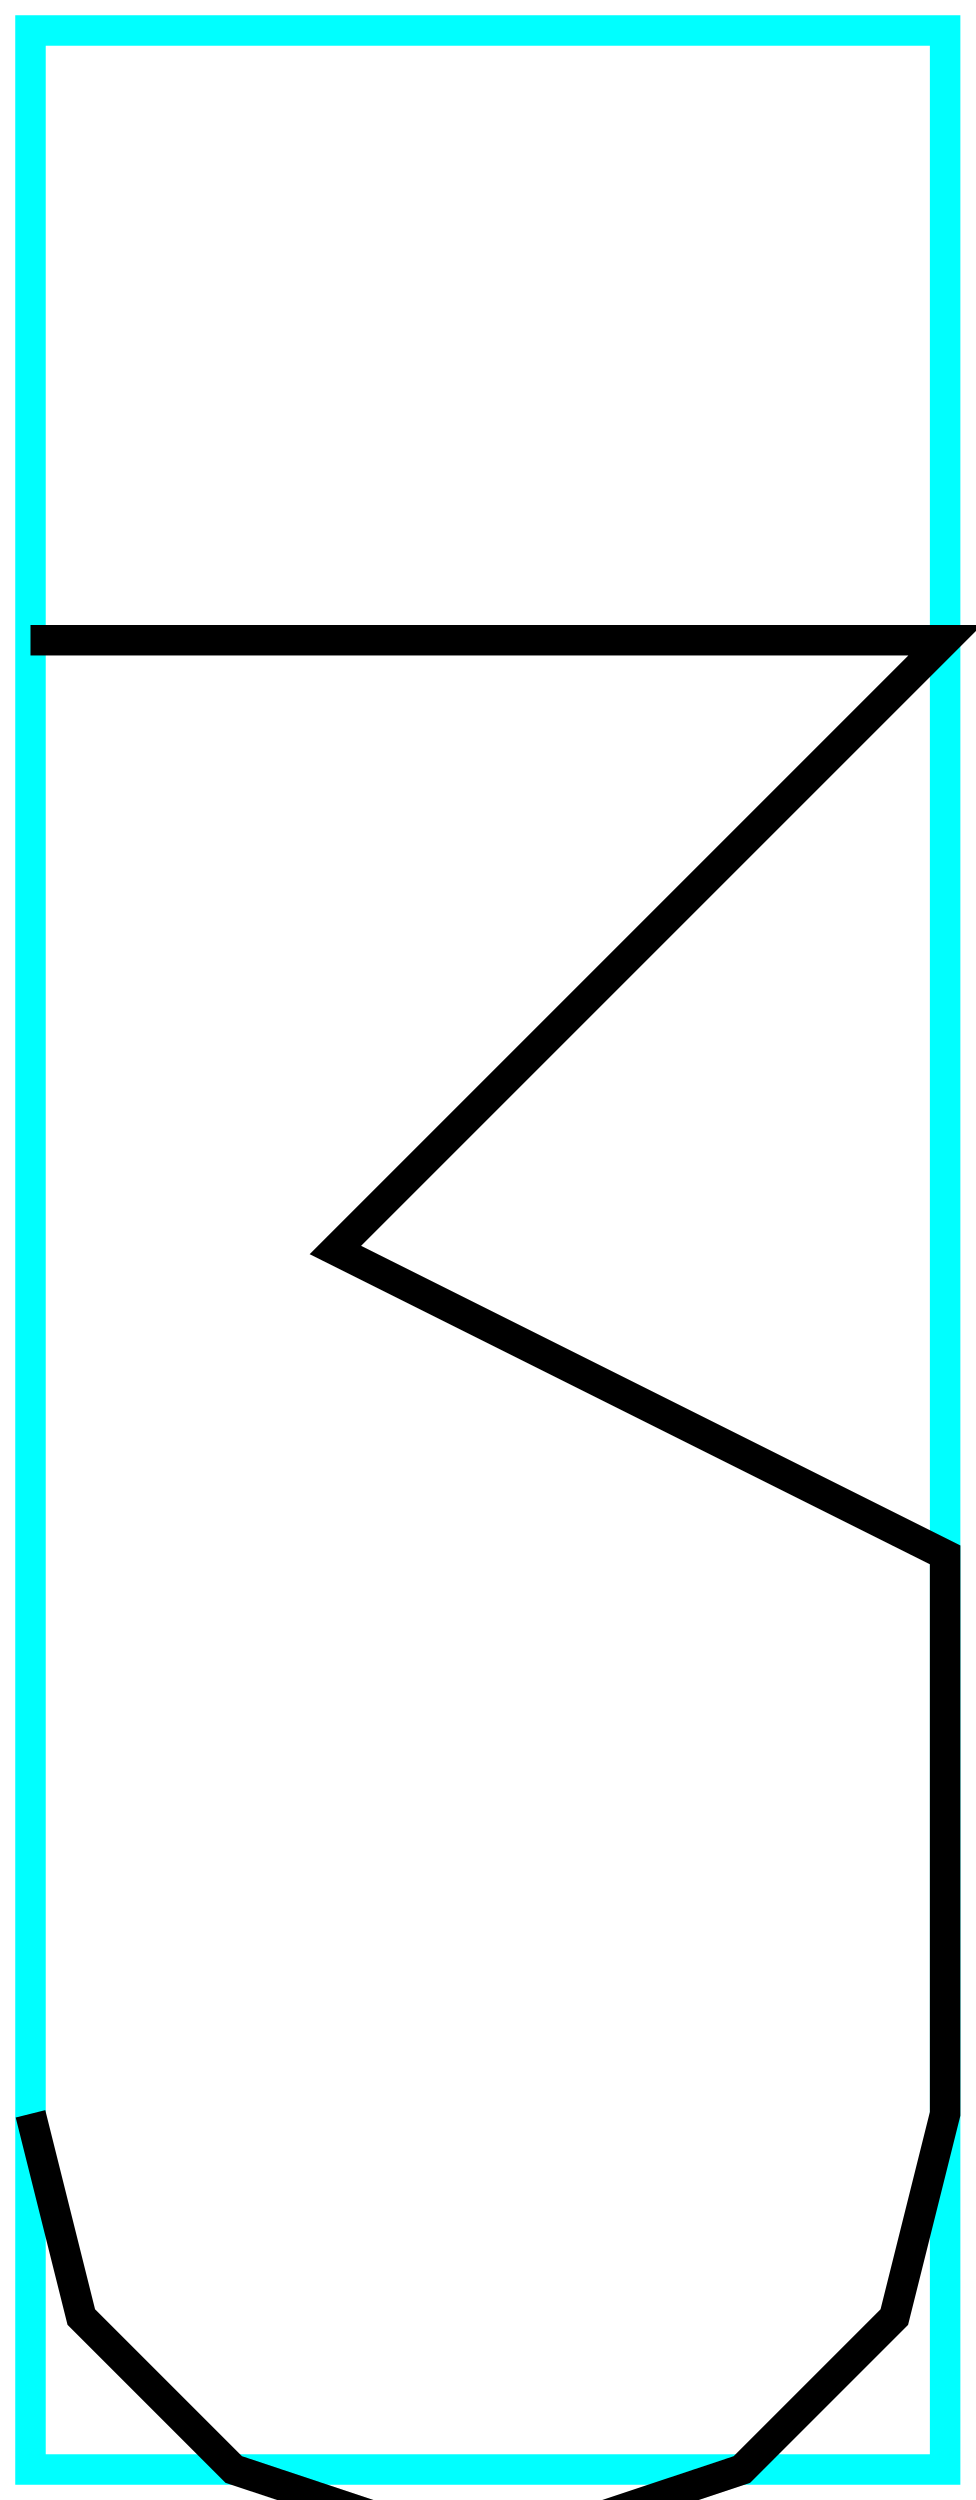
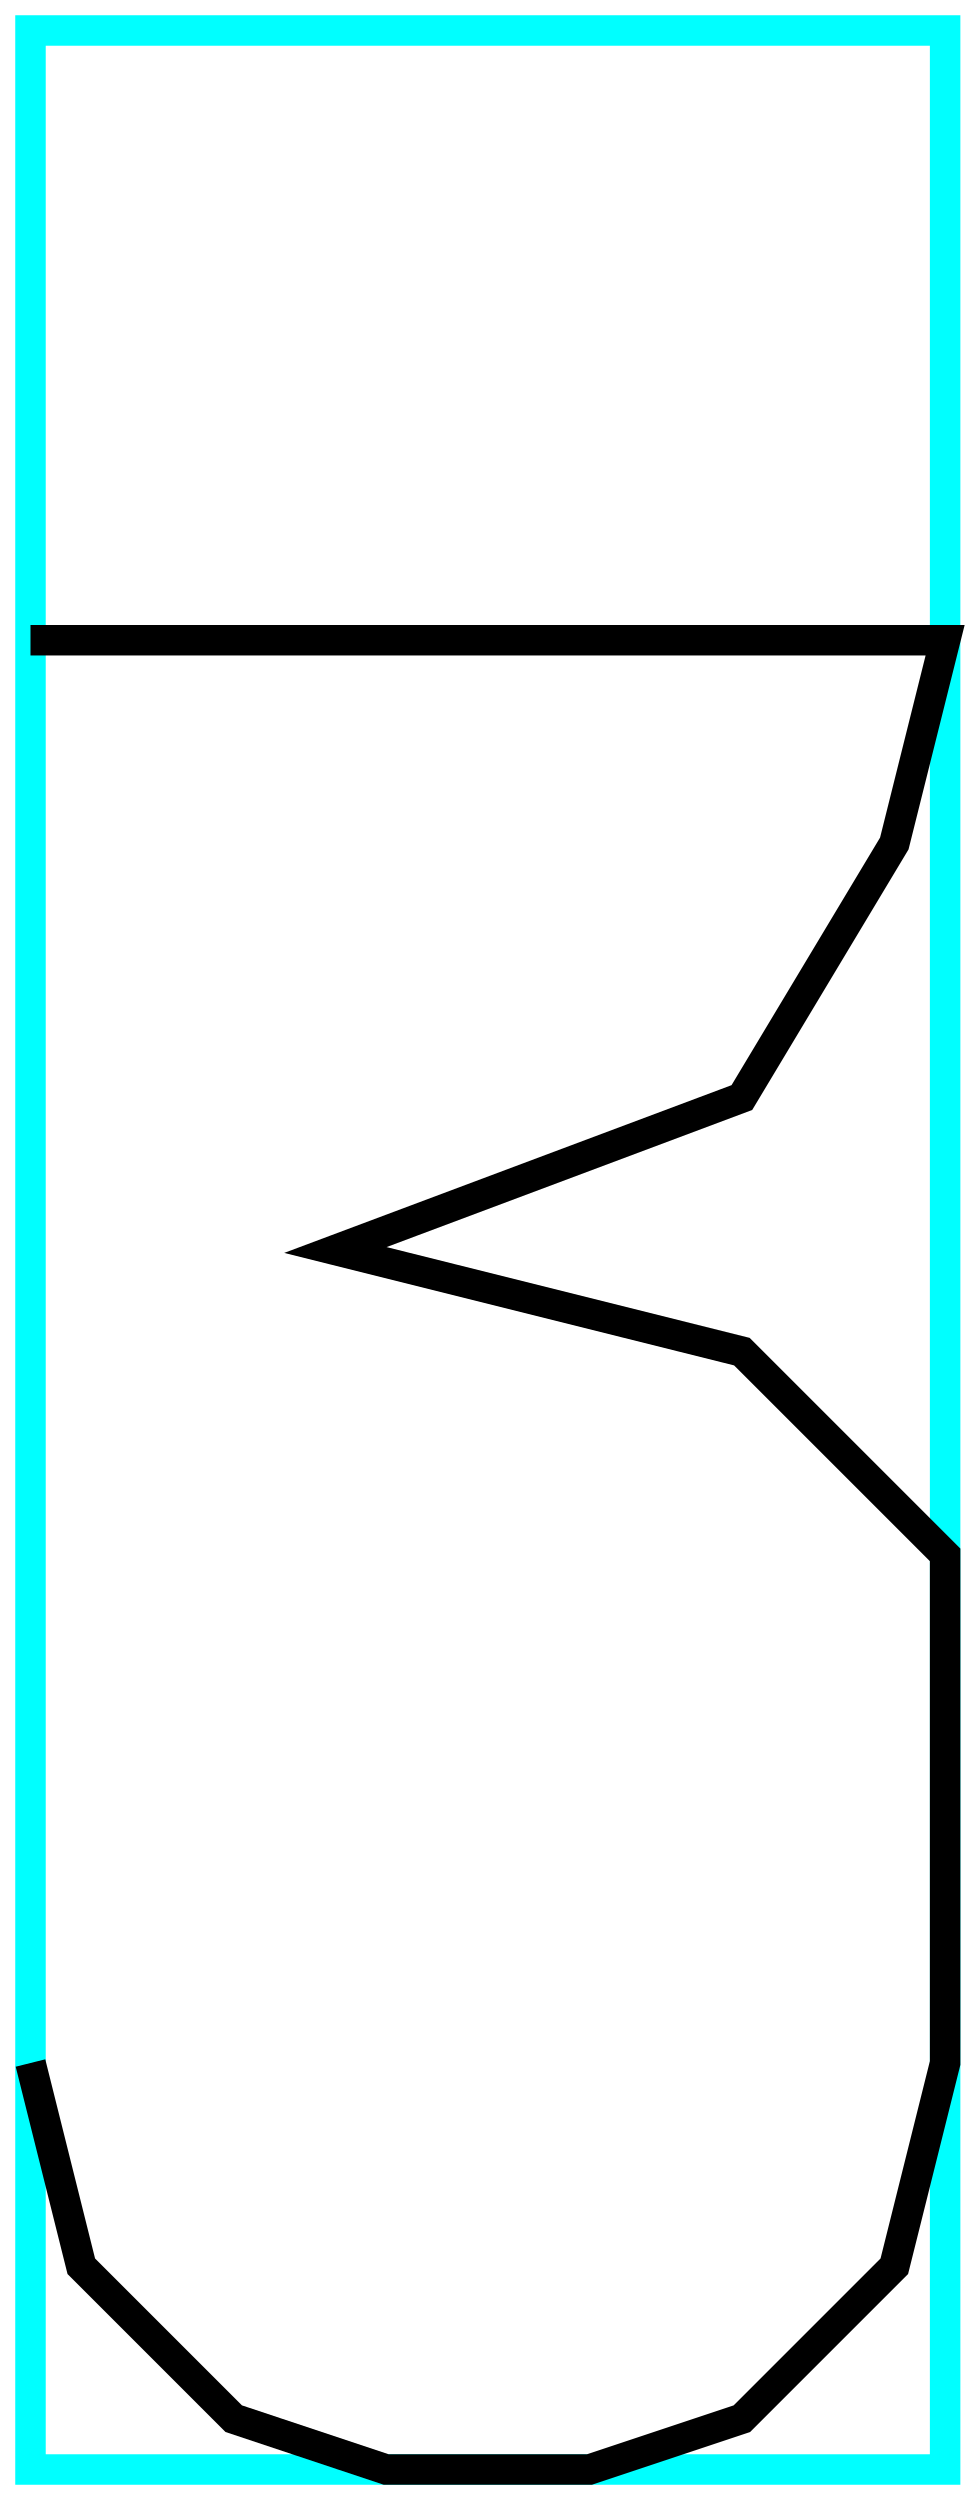
<svg xmlns="http://www.w3.org/2000/svg" baseProfile="tiny" height="164" version="1.2" width="64">
  <defs />
  <path d="M2,2 L62,2 L62,162 L2,162Z" fill="none" stroke="cyan" stroke-width="2" />
-   <path d="M2.0,42.0 L62.0,42.0 L22.0,82.0 L62.0,102.0 L62.0,138.667 L58.667,152.0 L48.667,162.0 L38.667,165.333 L25.333,165.333 L15.333,162.0 L5.333,152.0 L2.0,138.667" fill="none" stroke="black" stroke-width="2" />
+   <path d="M2.0,42.0 L62.0,42.0 L58.667,55.333 L48.667,72.0 L22.0,82.0 L48.667,88.667 L62.0,102.0 L62.0,135.333 L58.667,148.667 L48.667,158.667 L38.667,162.0 L25.333,162.0 L15.333,158.667 L5.333,148.667 L2.0,135.333" fill="none" stroke="black" stroke-width="2" />
</svg>
